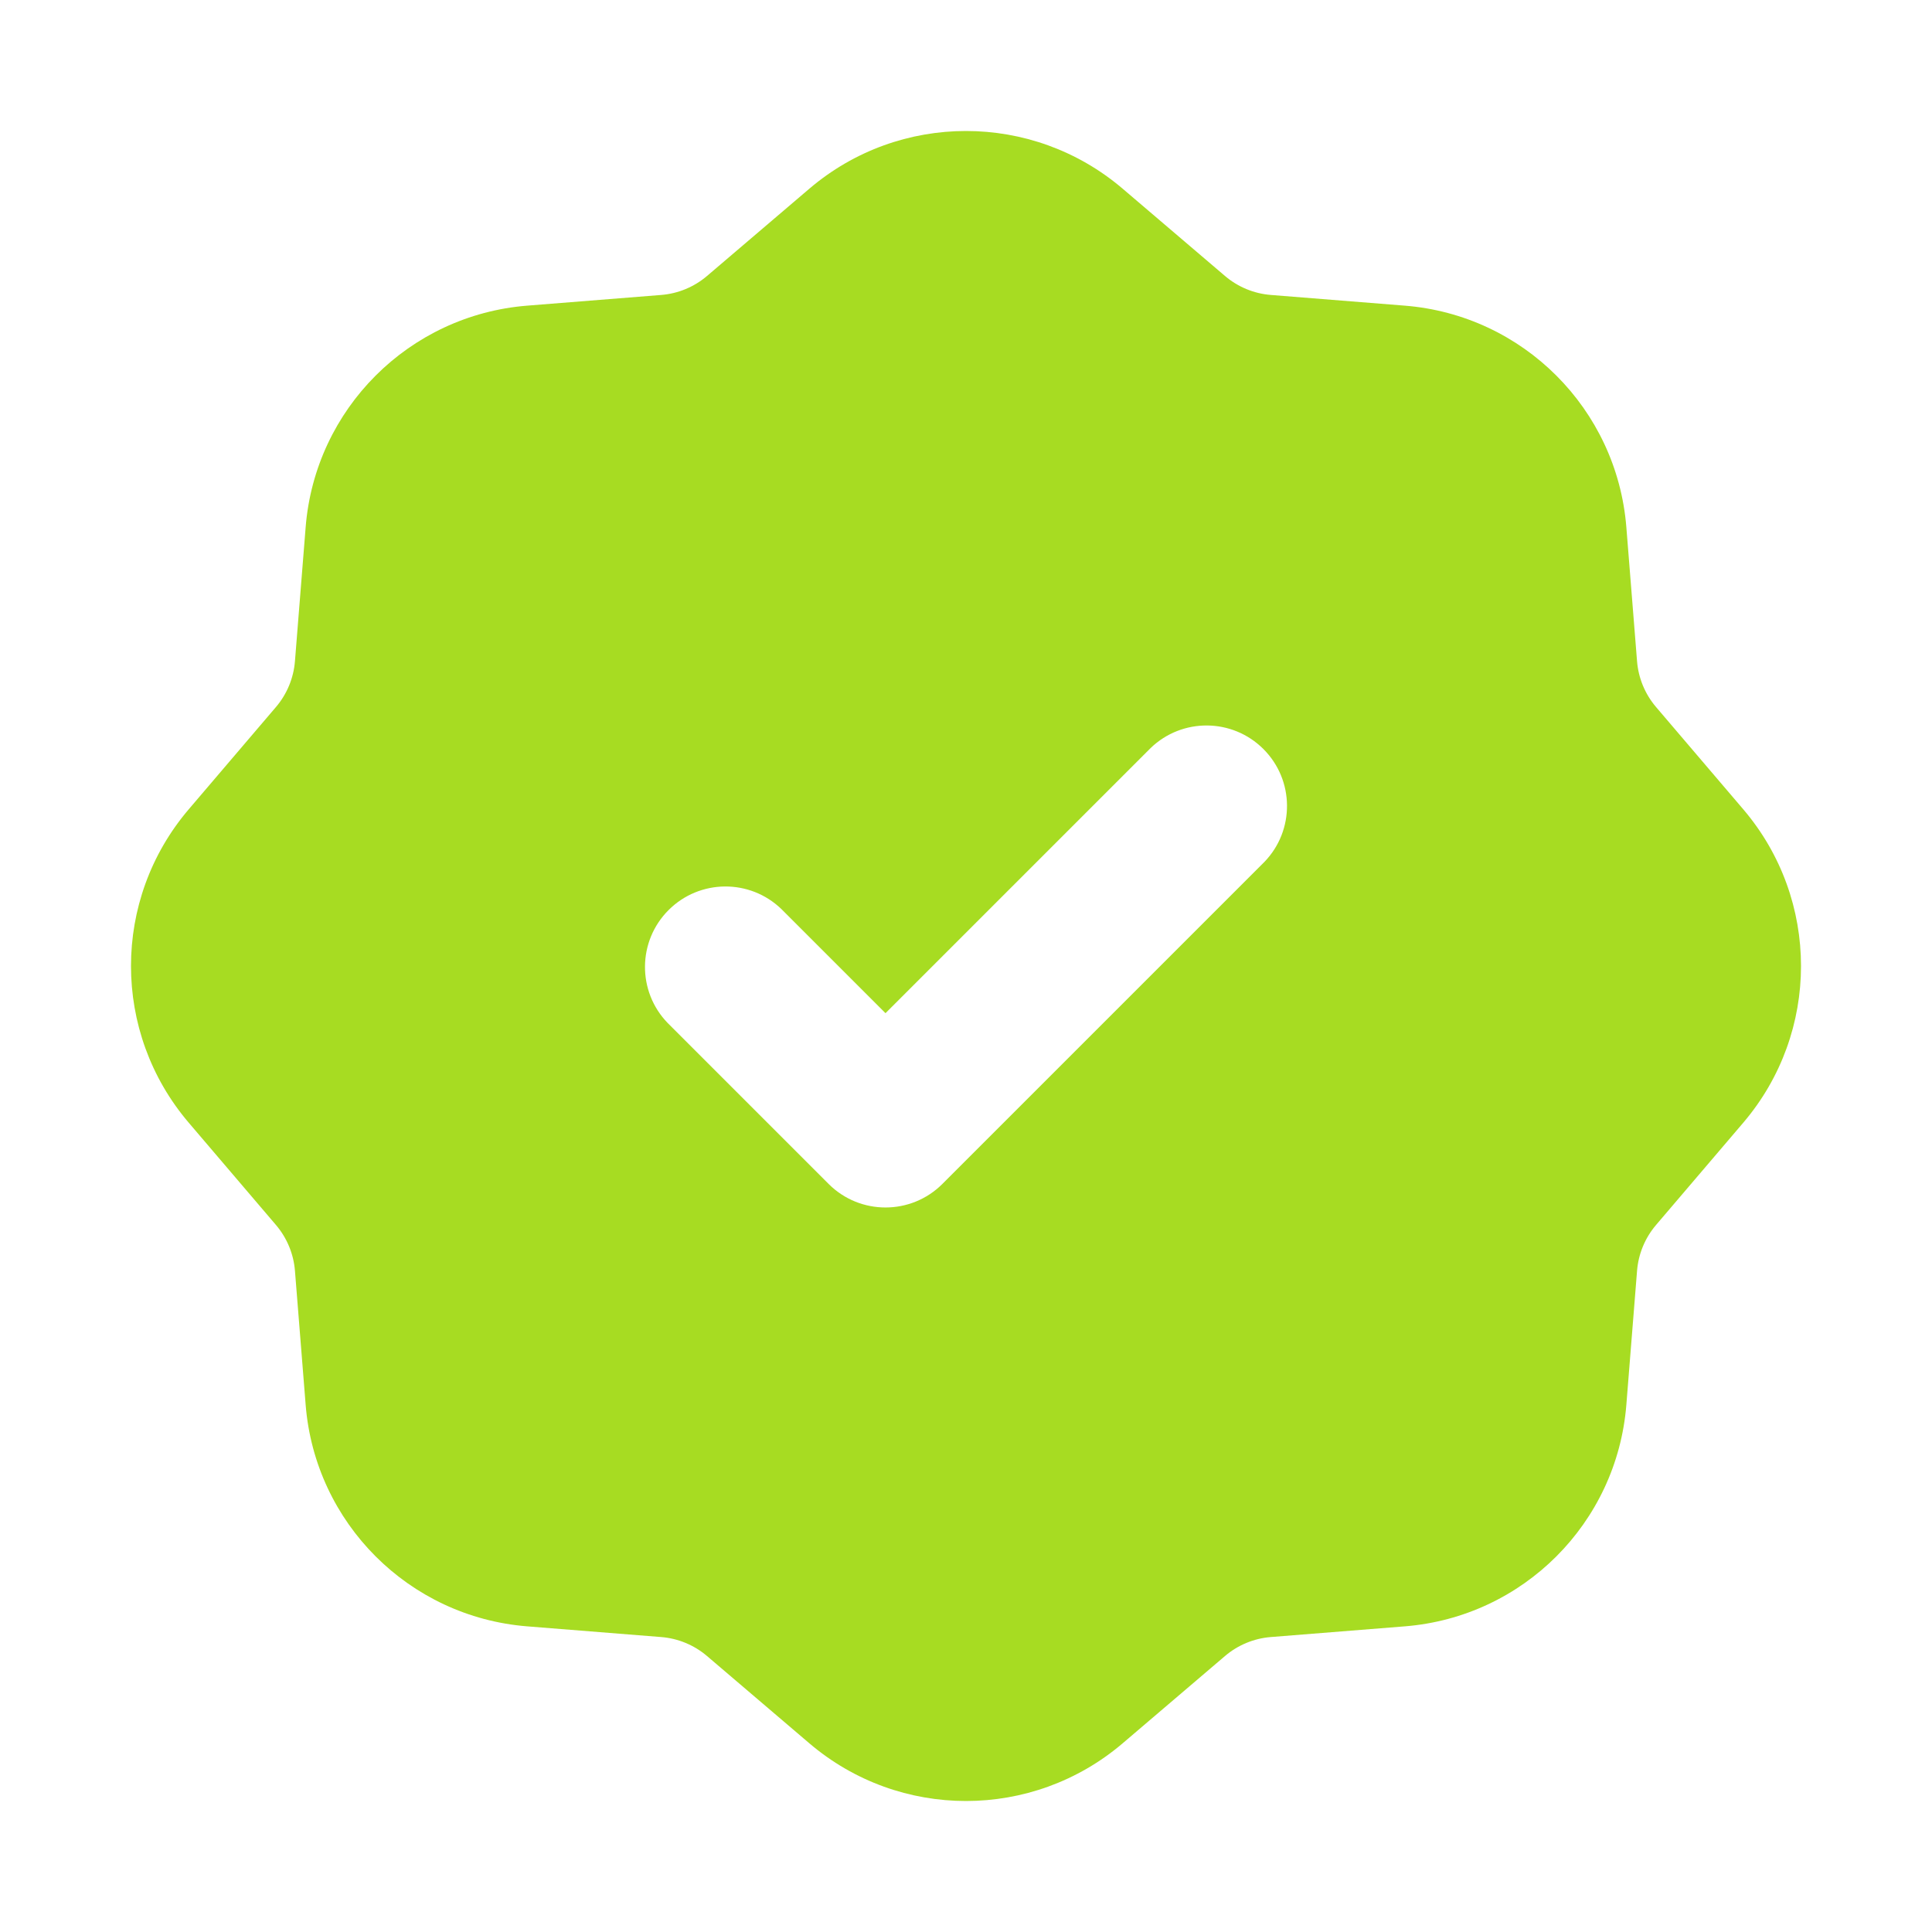
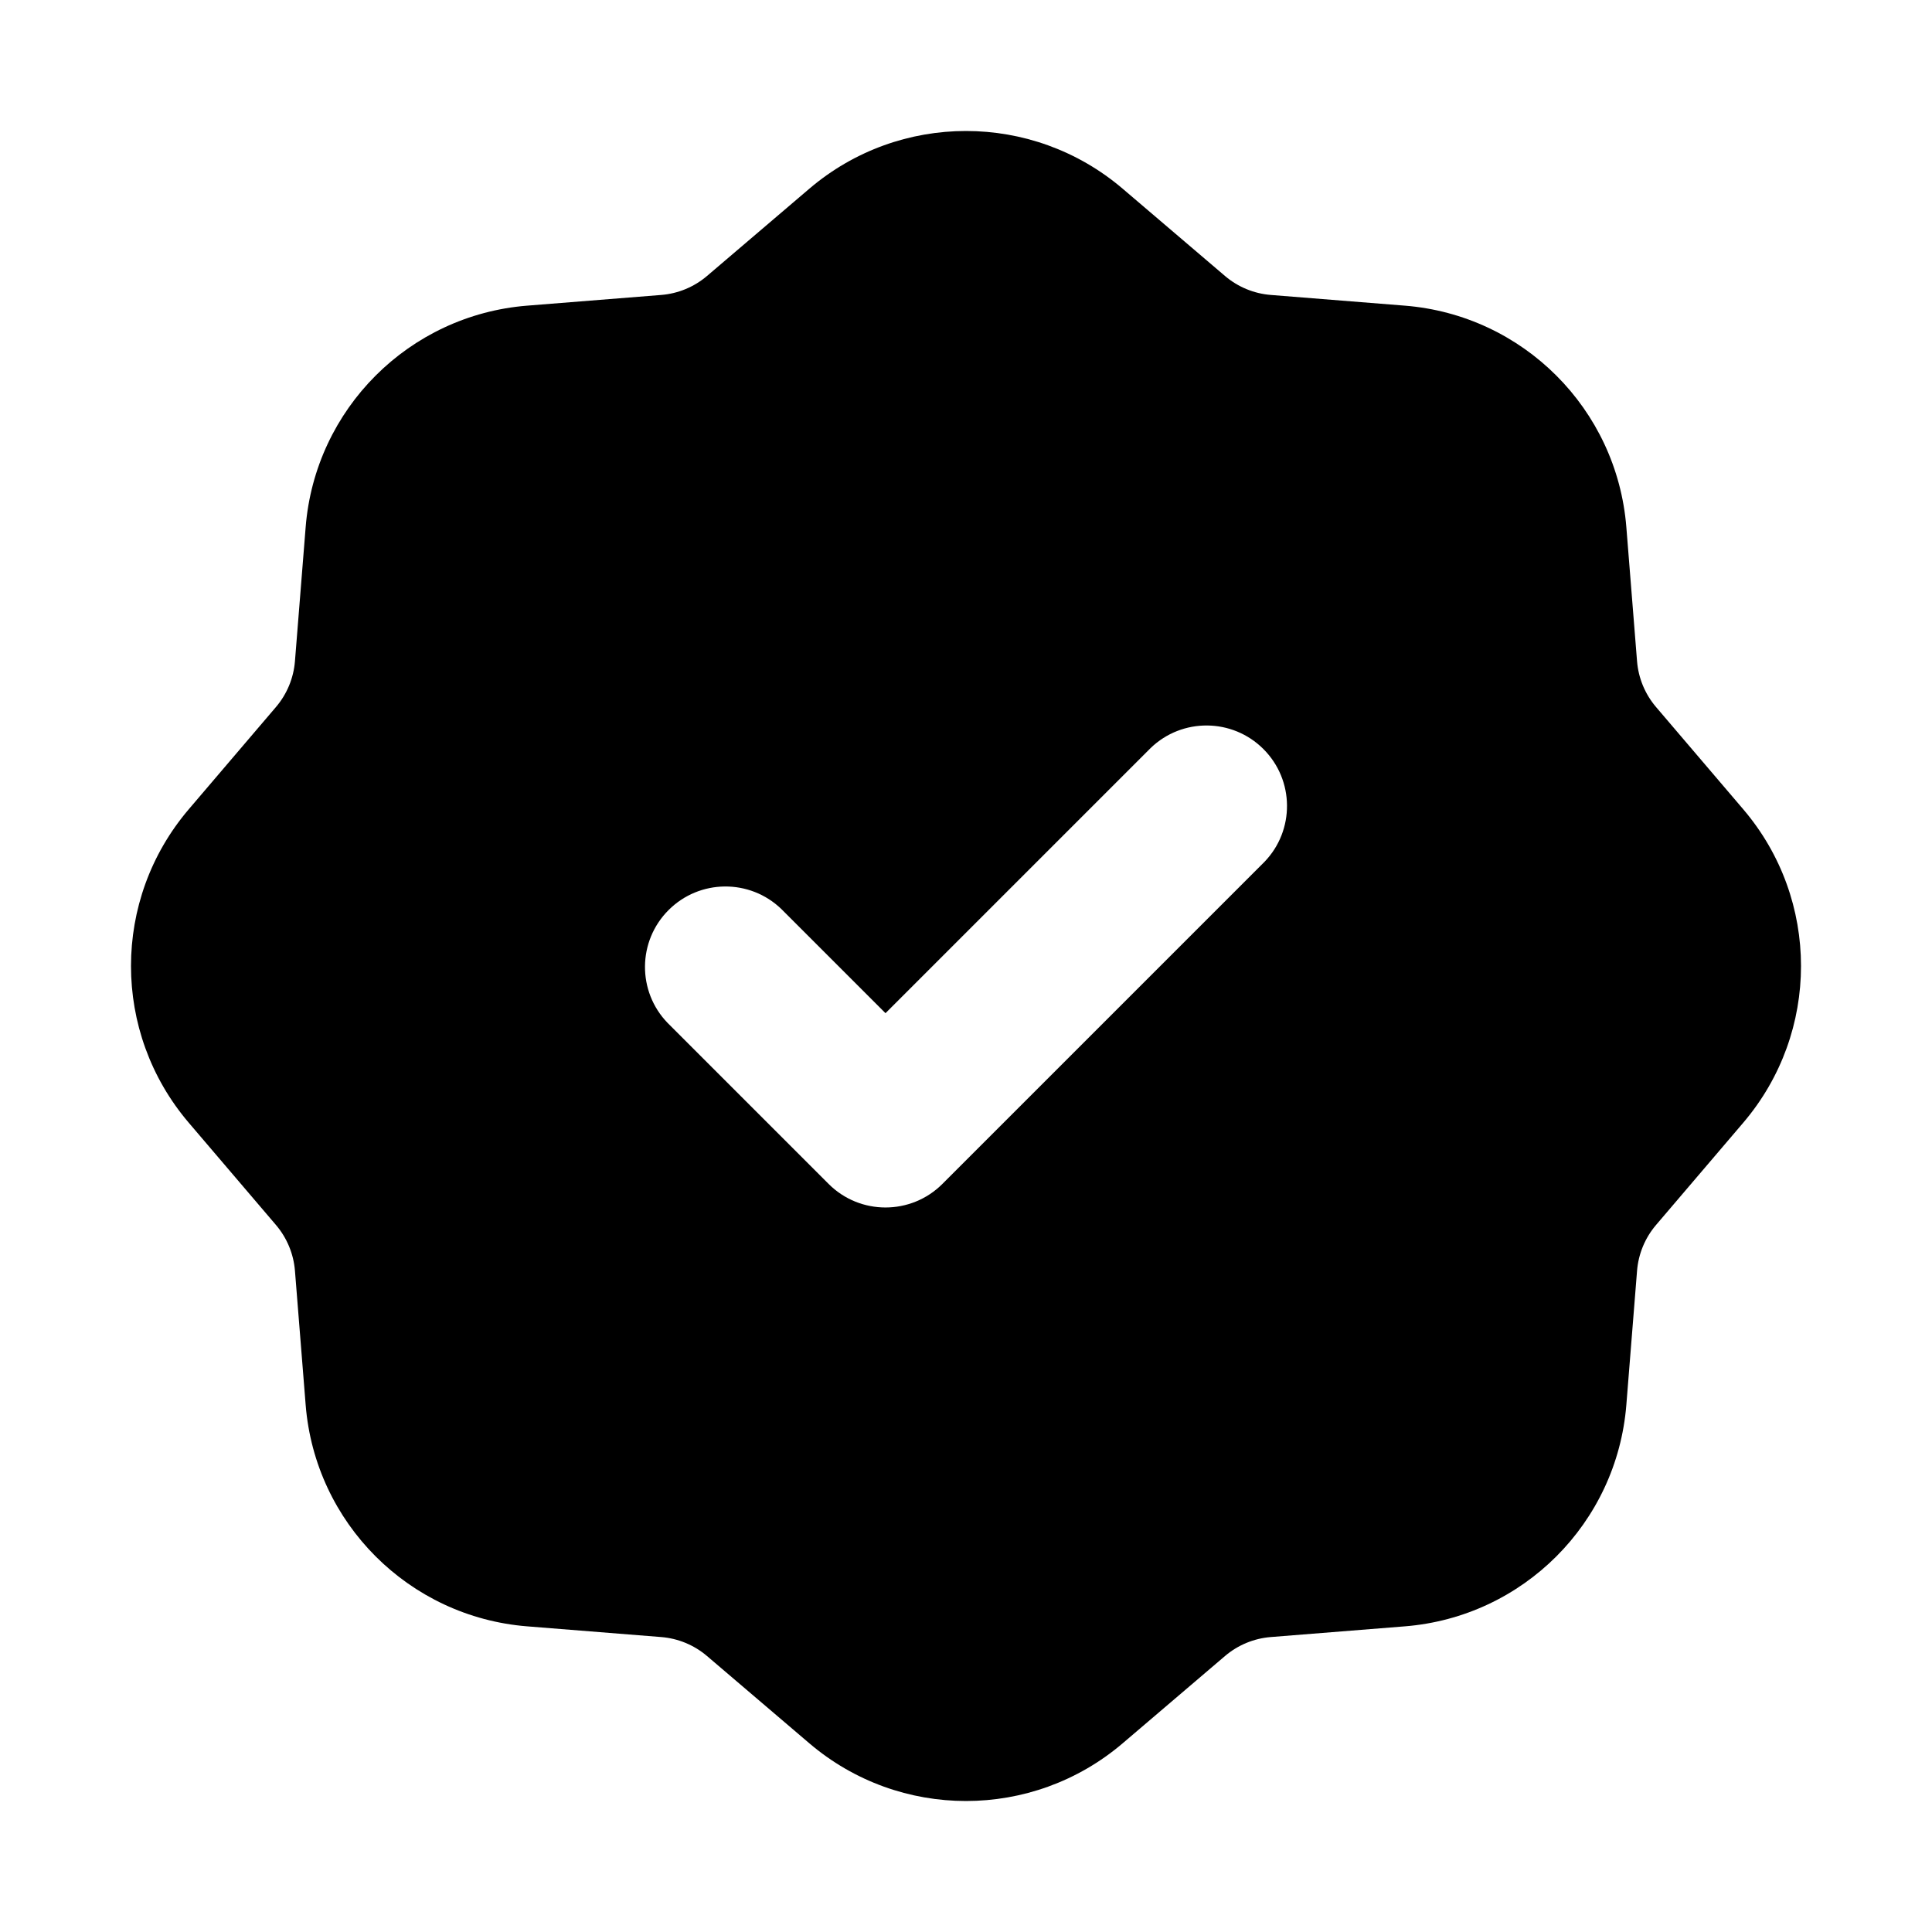
<svg xmlns="http://www.w3.org/2000/svg" width="128" height="128" viewBox="0 0 24 24">
  <g fill="none">
-     <path fill-rule="evenodd" clip-rule="evenodd" d="M10.054 2.344a3 3 0 0 1 3.892 0l1.271 1.084a1 1 0 0 0 .57.236l1.665.133a3 3 0 0 1 2.751 2.751l.133 1.666a1 1 0 0 0 .236.569l1.084 1.271a3 3 0 0 1 0 3.892l-1.084 1.271a1 1 0 0 0-.236.57l-.133 1.665a3 3 0 0 1-2.751 2.751l-1.666.133a1 1 0 0 0-.569.236l-1.271 1.084a3 3 0 0 1-3.892 0l-1.271-1.084a1 1 0 0 0-.57-.236l-1.665-.133a3 3 0 0 1-2.751-2.751l-.133-1.666a1 1 0 0 0-.236-.569l-1.084-1.271a3 3 0 0 1 0-3.892l1.084-1.271a1 1 0 0 0 .236-.57l.133-1.665a3 3 0 0 1 2.751-2.751l1.666-.133a1 1 0 0 0 .569-.236l1.271-1.084zm5.653 8.363a1 1 0 0 0-1.414-1.414L11 12.586l-1.293-1.293a1 1 0 0 0-1.414 1.414l2 2a1 1 0 0 0 1.414 0l4-4z" fill="#A7DC22" />
+     <path fill-rule="evenodd" clip-rule="evenodd" d="M10.054 2.344a3 3 0 0 1 3.892 0l1.271 1.084a1 1 0 0 0 .57.236l1.665.133a3 3 0 0 1 2.751 2.751l.133 1.666a1 1 0 0 0 .236.569l1.084 1.271a3 3 0 0 1 0 3.892l-1.084 1.271a1 1 0 0 0-.236.57l-.133 1.665a3 3 0 0 1-2.751 2.751l-1.666.133a1 1 0 0 0-.569.236l-1.271 1.084a3 3 0 0 1-3.892 0l-1.271-1.084a1 1 0 0 0-.57-.236l-1.665-.133a3 3 0 0 1-2.751-2.751l-.133-1.666a1 1 0 0 0-.236-.569l-1.084-1.271a3 3 0 0 1 0-3.892l1.084-1.271a1 1 0 0 0 .236-.57l.133-1.665a3 3 0 0 1 2.751-2.751l1.666-.133a1 1 0 0 0 .569-.236l1.271-1.084zm5.653 8.363a1 1 0 0 0-1.414-1.414L11 12.586l-1.293-1.293a1 1 0 0 0-1.414 1.414l2 2a1 1 0 0 0 1.414 0l4-4z" fill="currentColor" />
  </g>
</svg>
